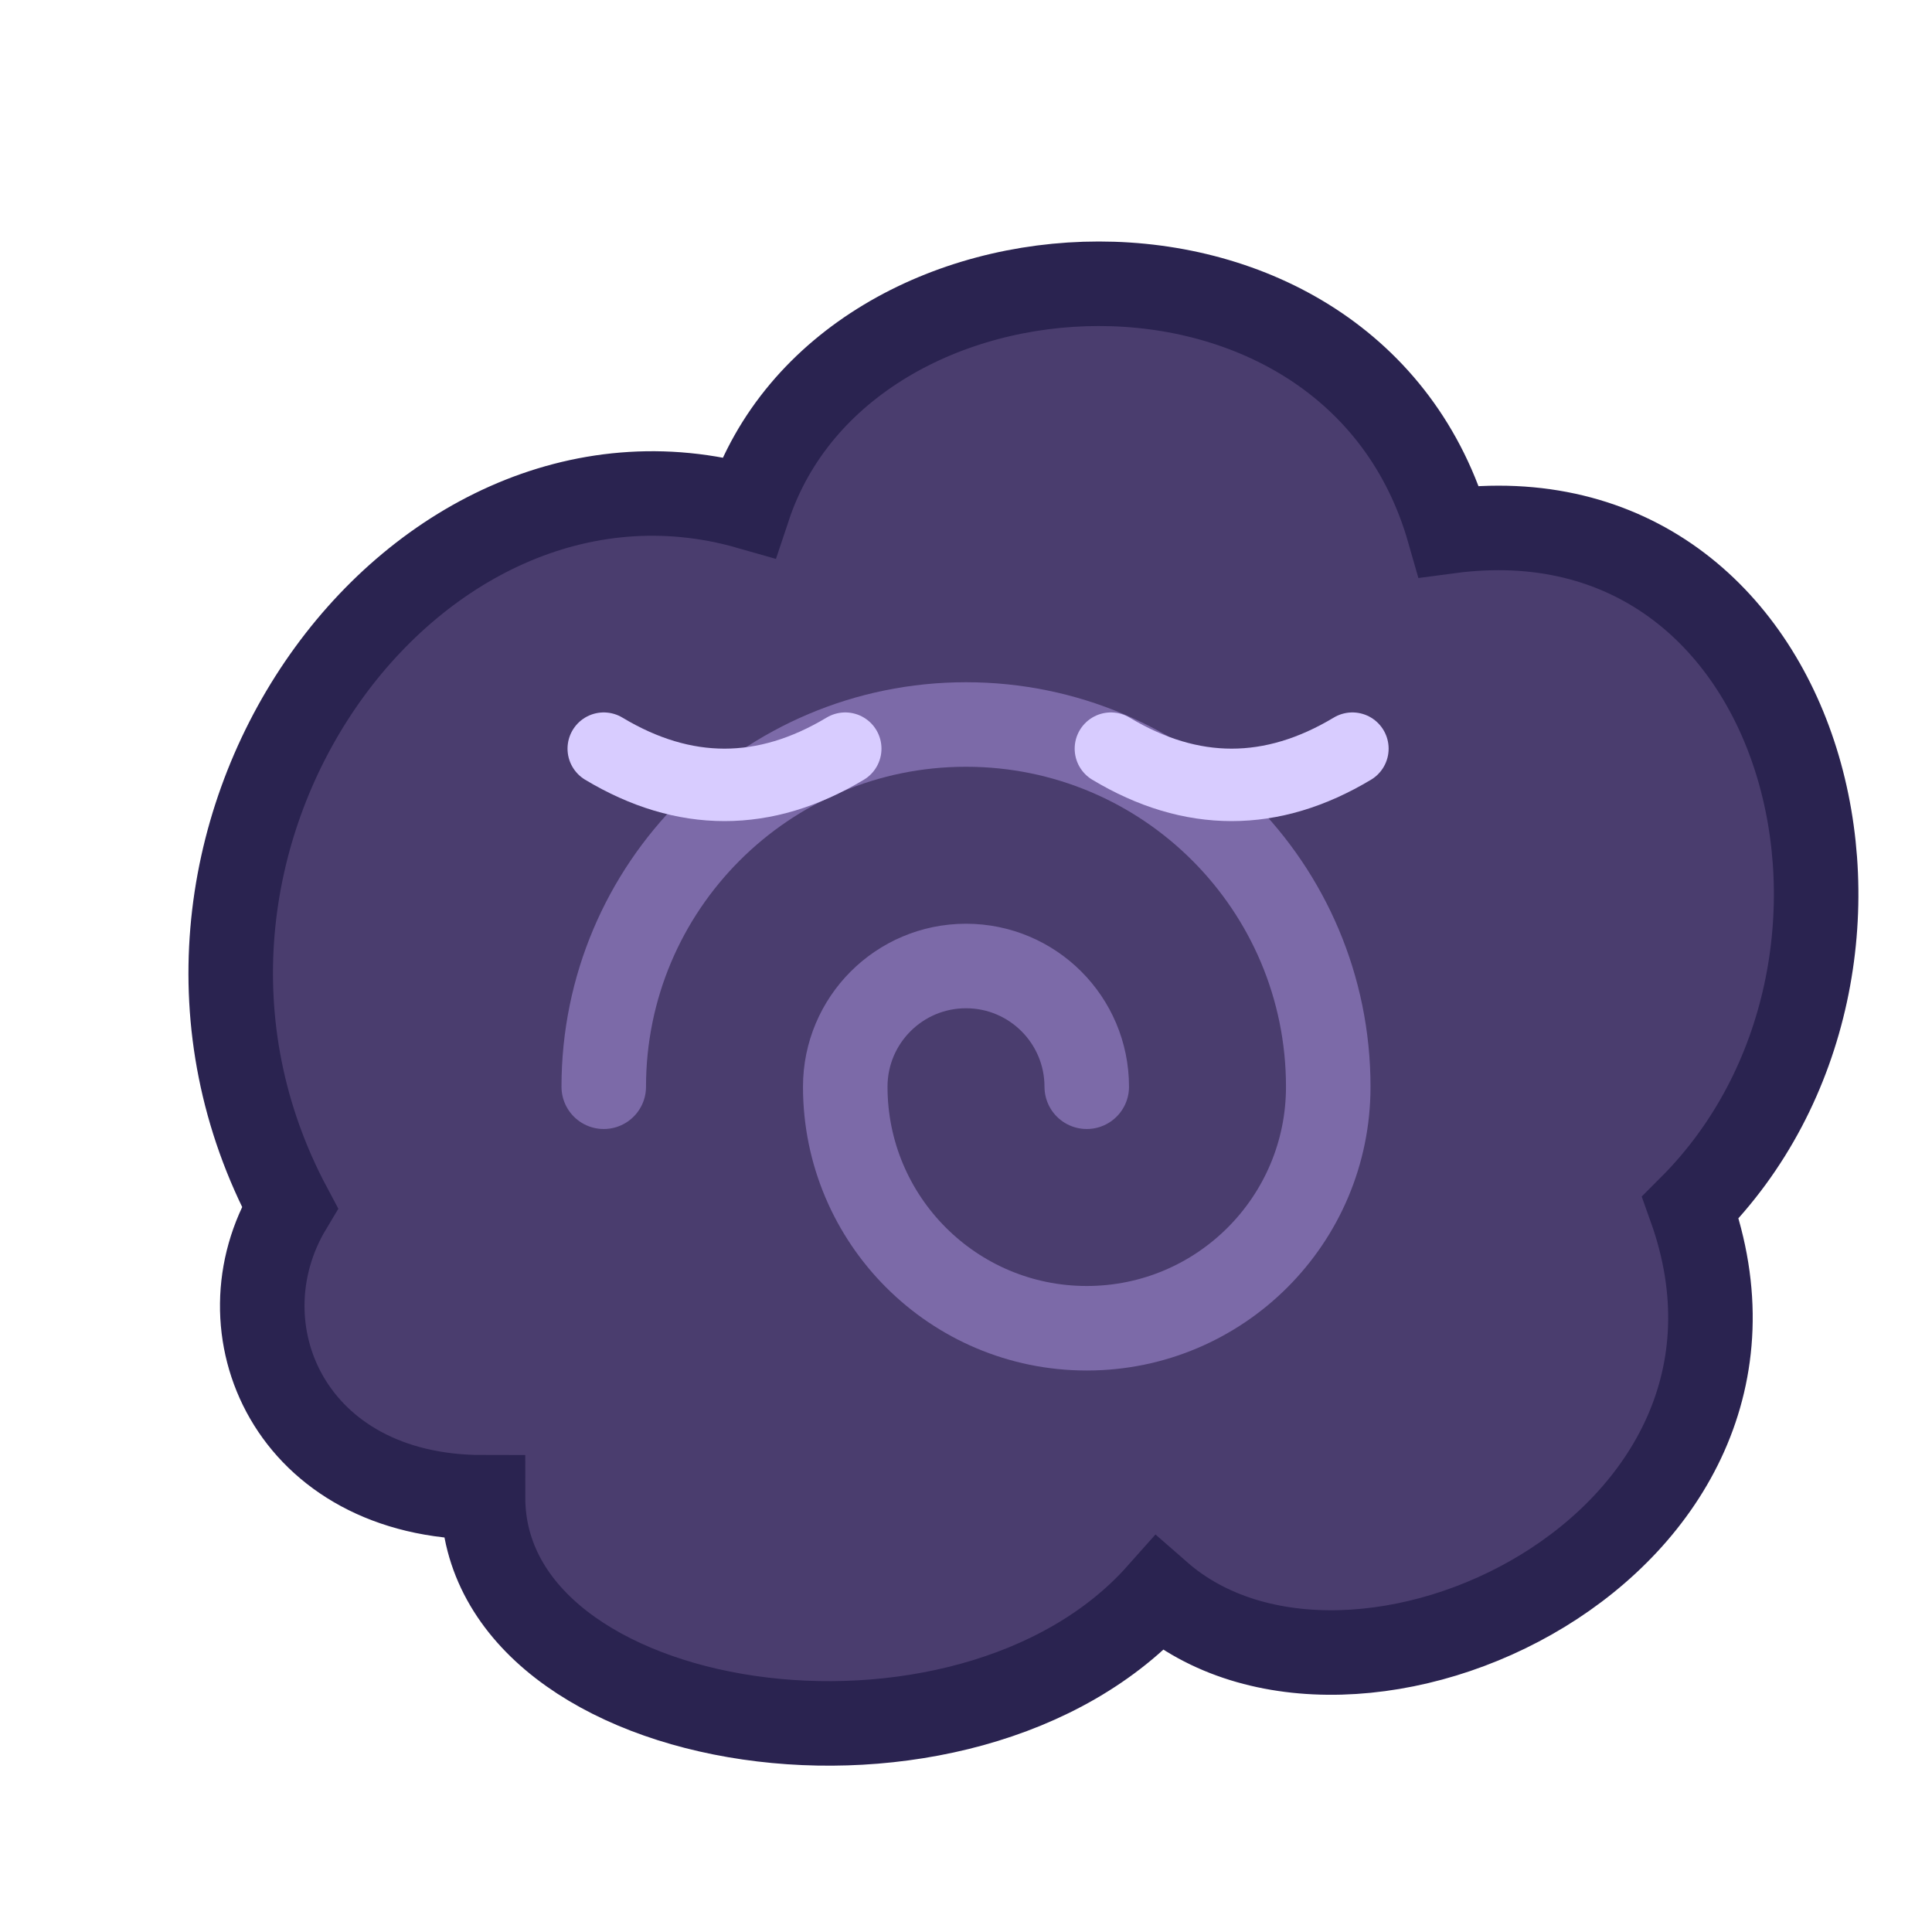
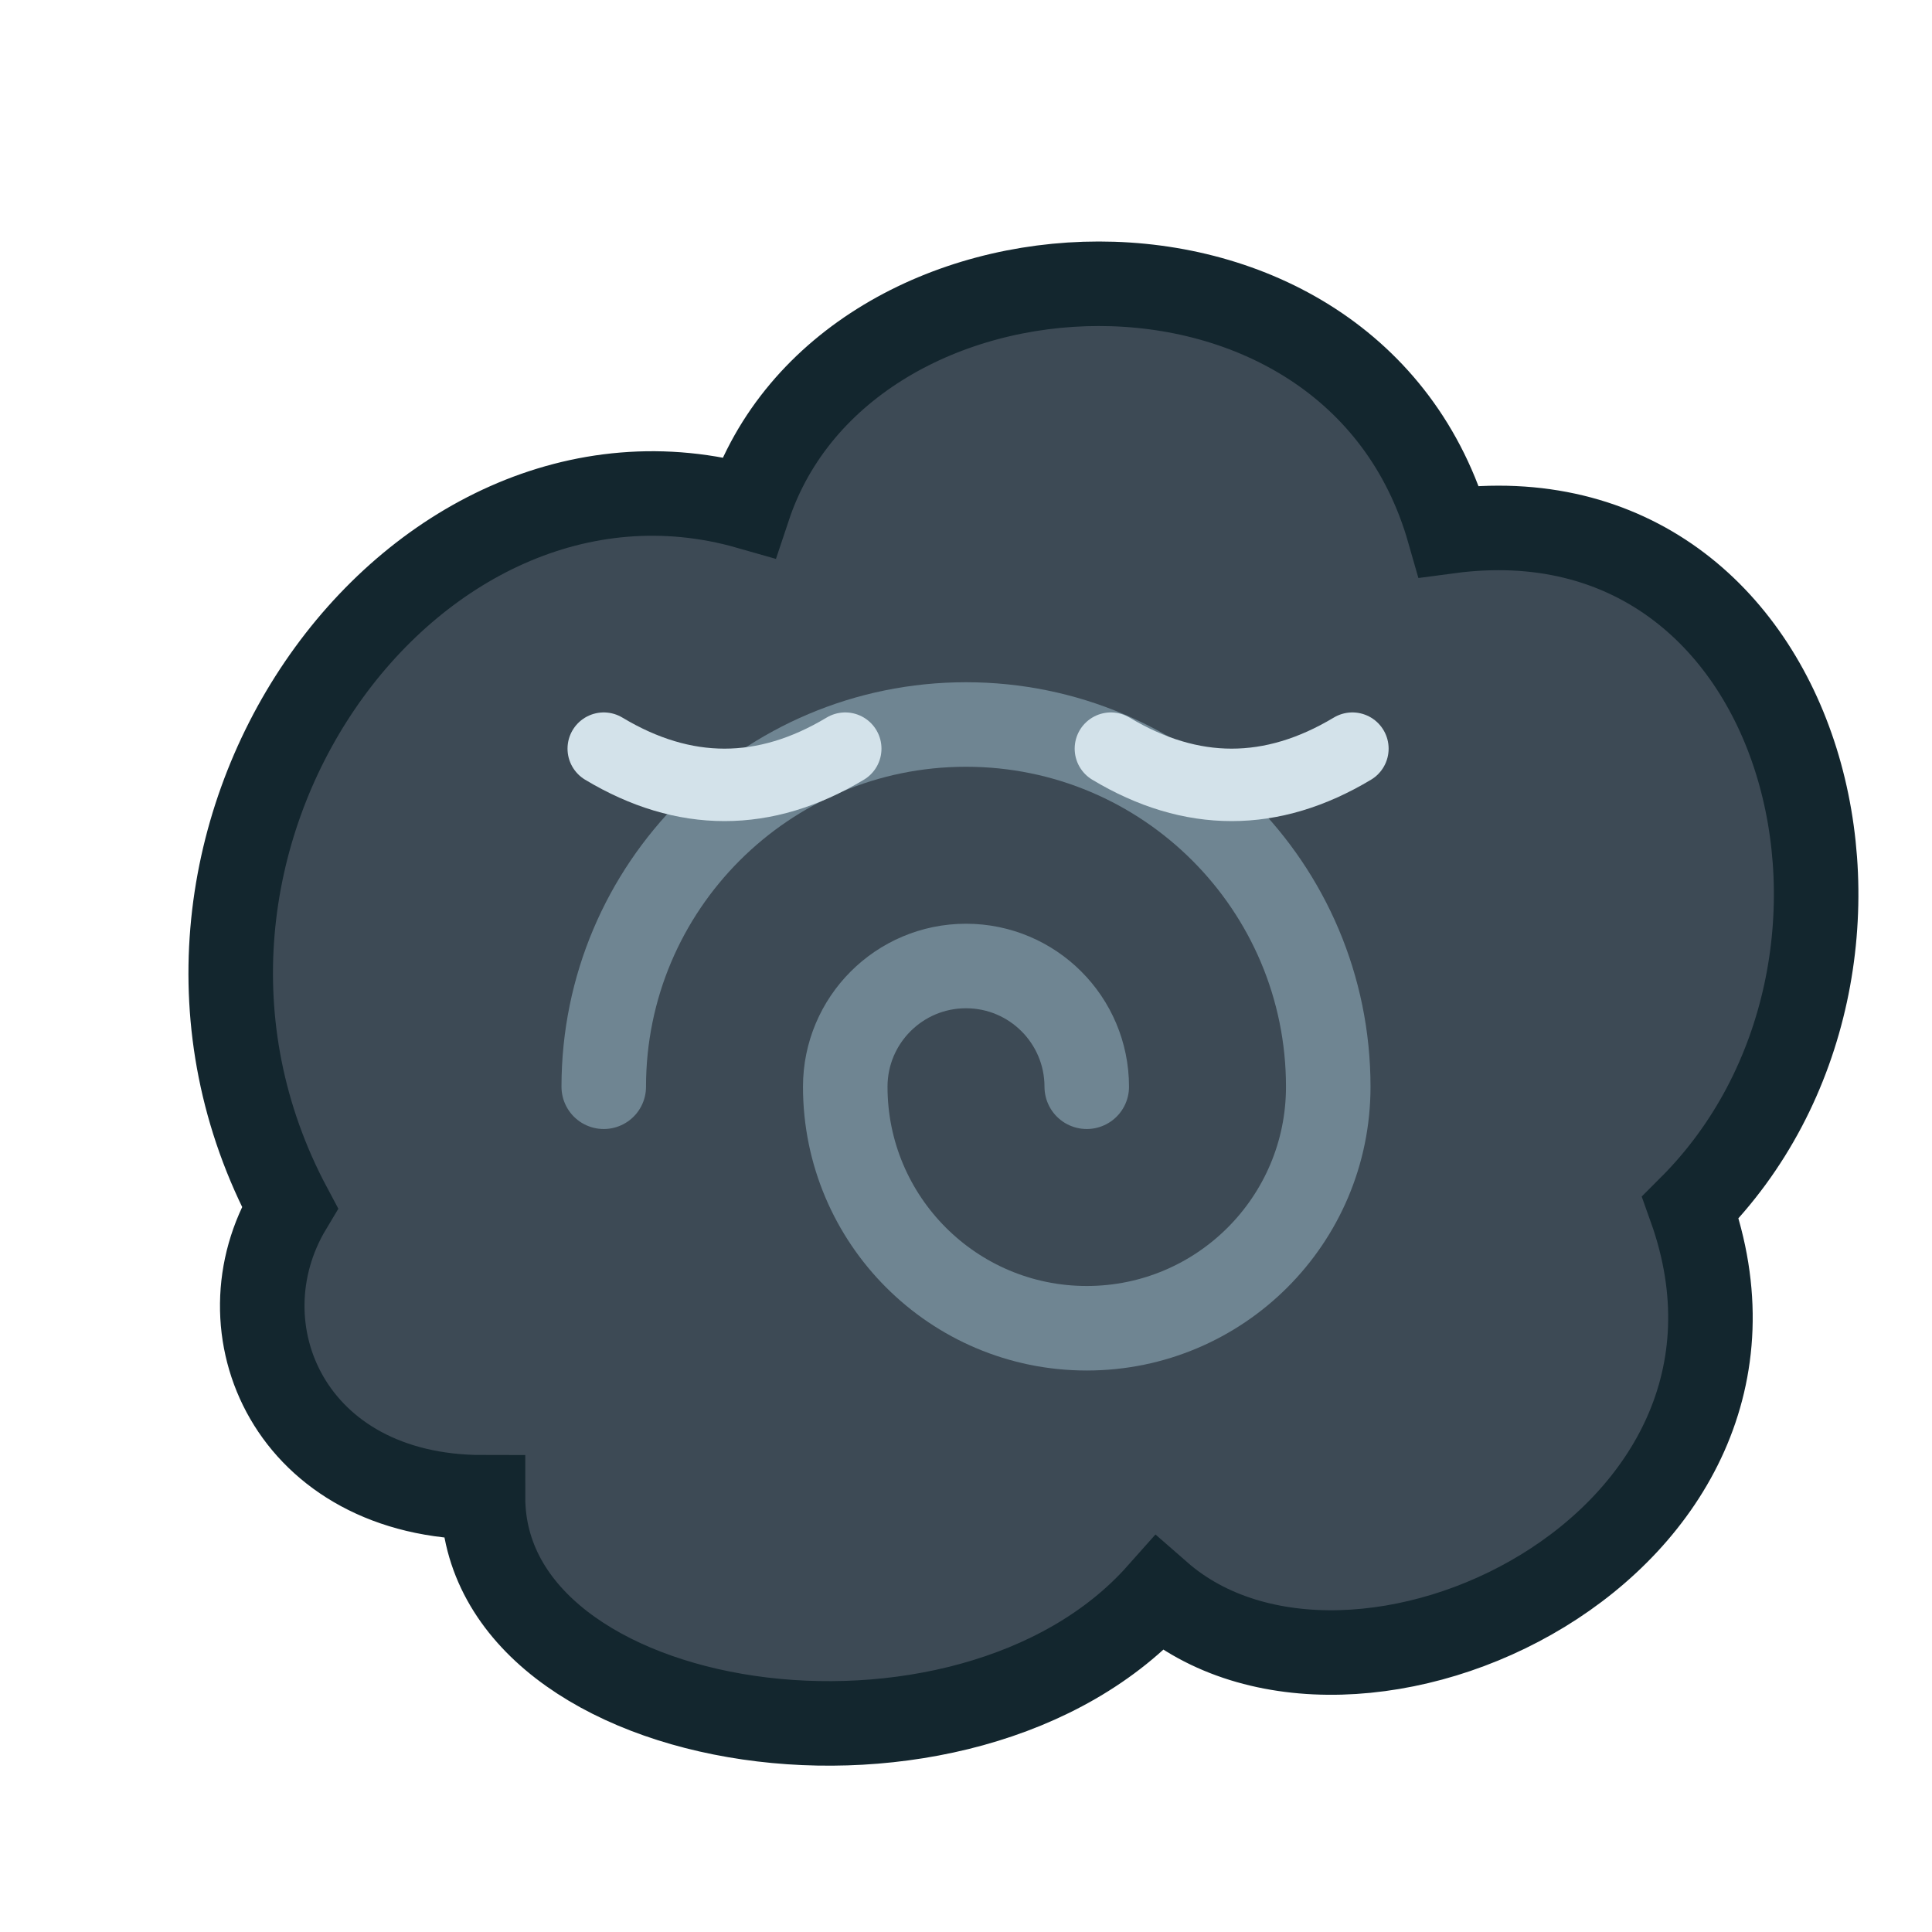
<svg xmlns="http://www.w3.org/2000/svg" width="160" height="160" viewBox="0 0 160 160">
-   <path d="M24 100 C8 70 34 34 62 42 C70 18 112 16 120 44 C150 40 160 80 140 100 C150 128 112 146 96 132 C80 150 40 144 40 124 C24 124 18 110 24 100 Z" fill="#4a3d6e" stroke="#2a2350" stroke-width="7" />
-   <path d="M80 90 m-30 0 a30 30 0 1 1 60 0 a20 20 0 1 1 -40 0 a10 10 0 1 1 20 0" fill="none" stroke="#7c6aa8" stroke-width="7" stroke-linecap="round" />
-   <path d="M50 62 q10 6 20 0 M92 62 q10 6 20 0" fill="none" stroke="#d8ccff" stroke-width="6" stroke-linecap="round" />
+   <path d="M24 100 C8 70 34 34 62 42 C70 18 112 16 120 44 C150 40 160 80 140 100 C150 128 112 146 96 132 C80 150 40 144 40 124 C24 124 18 110 24 100 Z" fill="#3d4a55" stroke="#13262e" stroke-width="7" />
+   <path d="M80 90 m-30 0 a30 30 0 1 1 60 0 a20 20 0 1 1 -40 0 a10 10 0 1 1 20 0" fill="none" stroke="#6f8592" stroke-width="7" stroke-linecap="round" />
+   <path d="M50 62 q10 6 20 0 M92 62 q10 6 20 0" fill="none" stroke="#d3e2ea" stroke-width="6" stroke-linecap="round" />
</svg>
